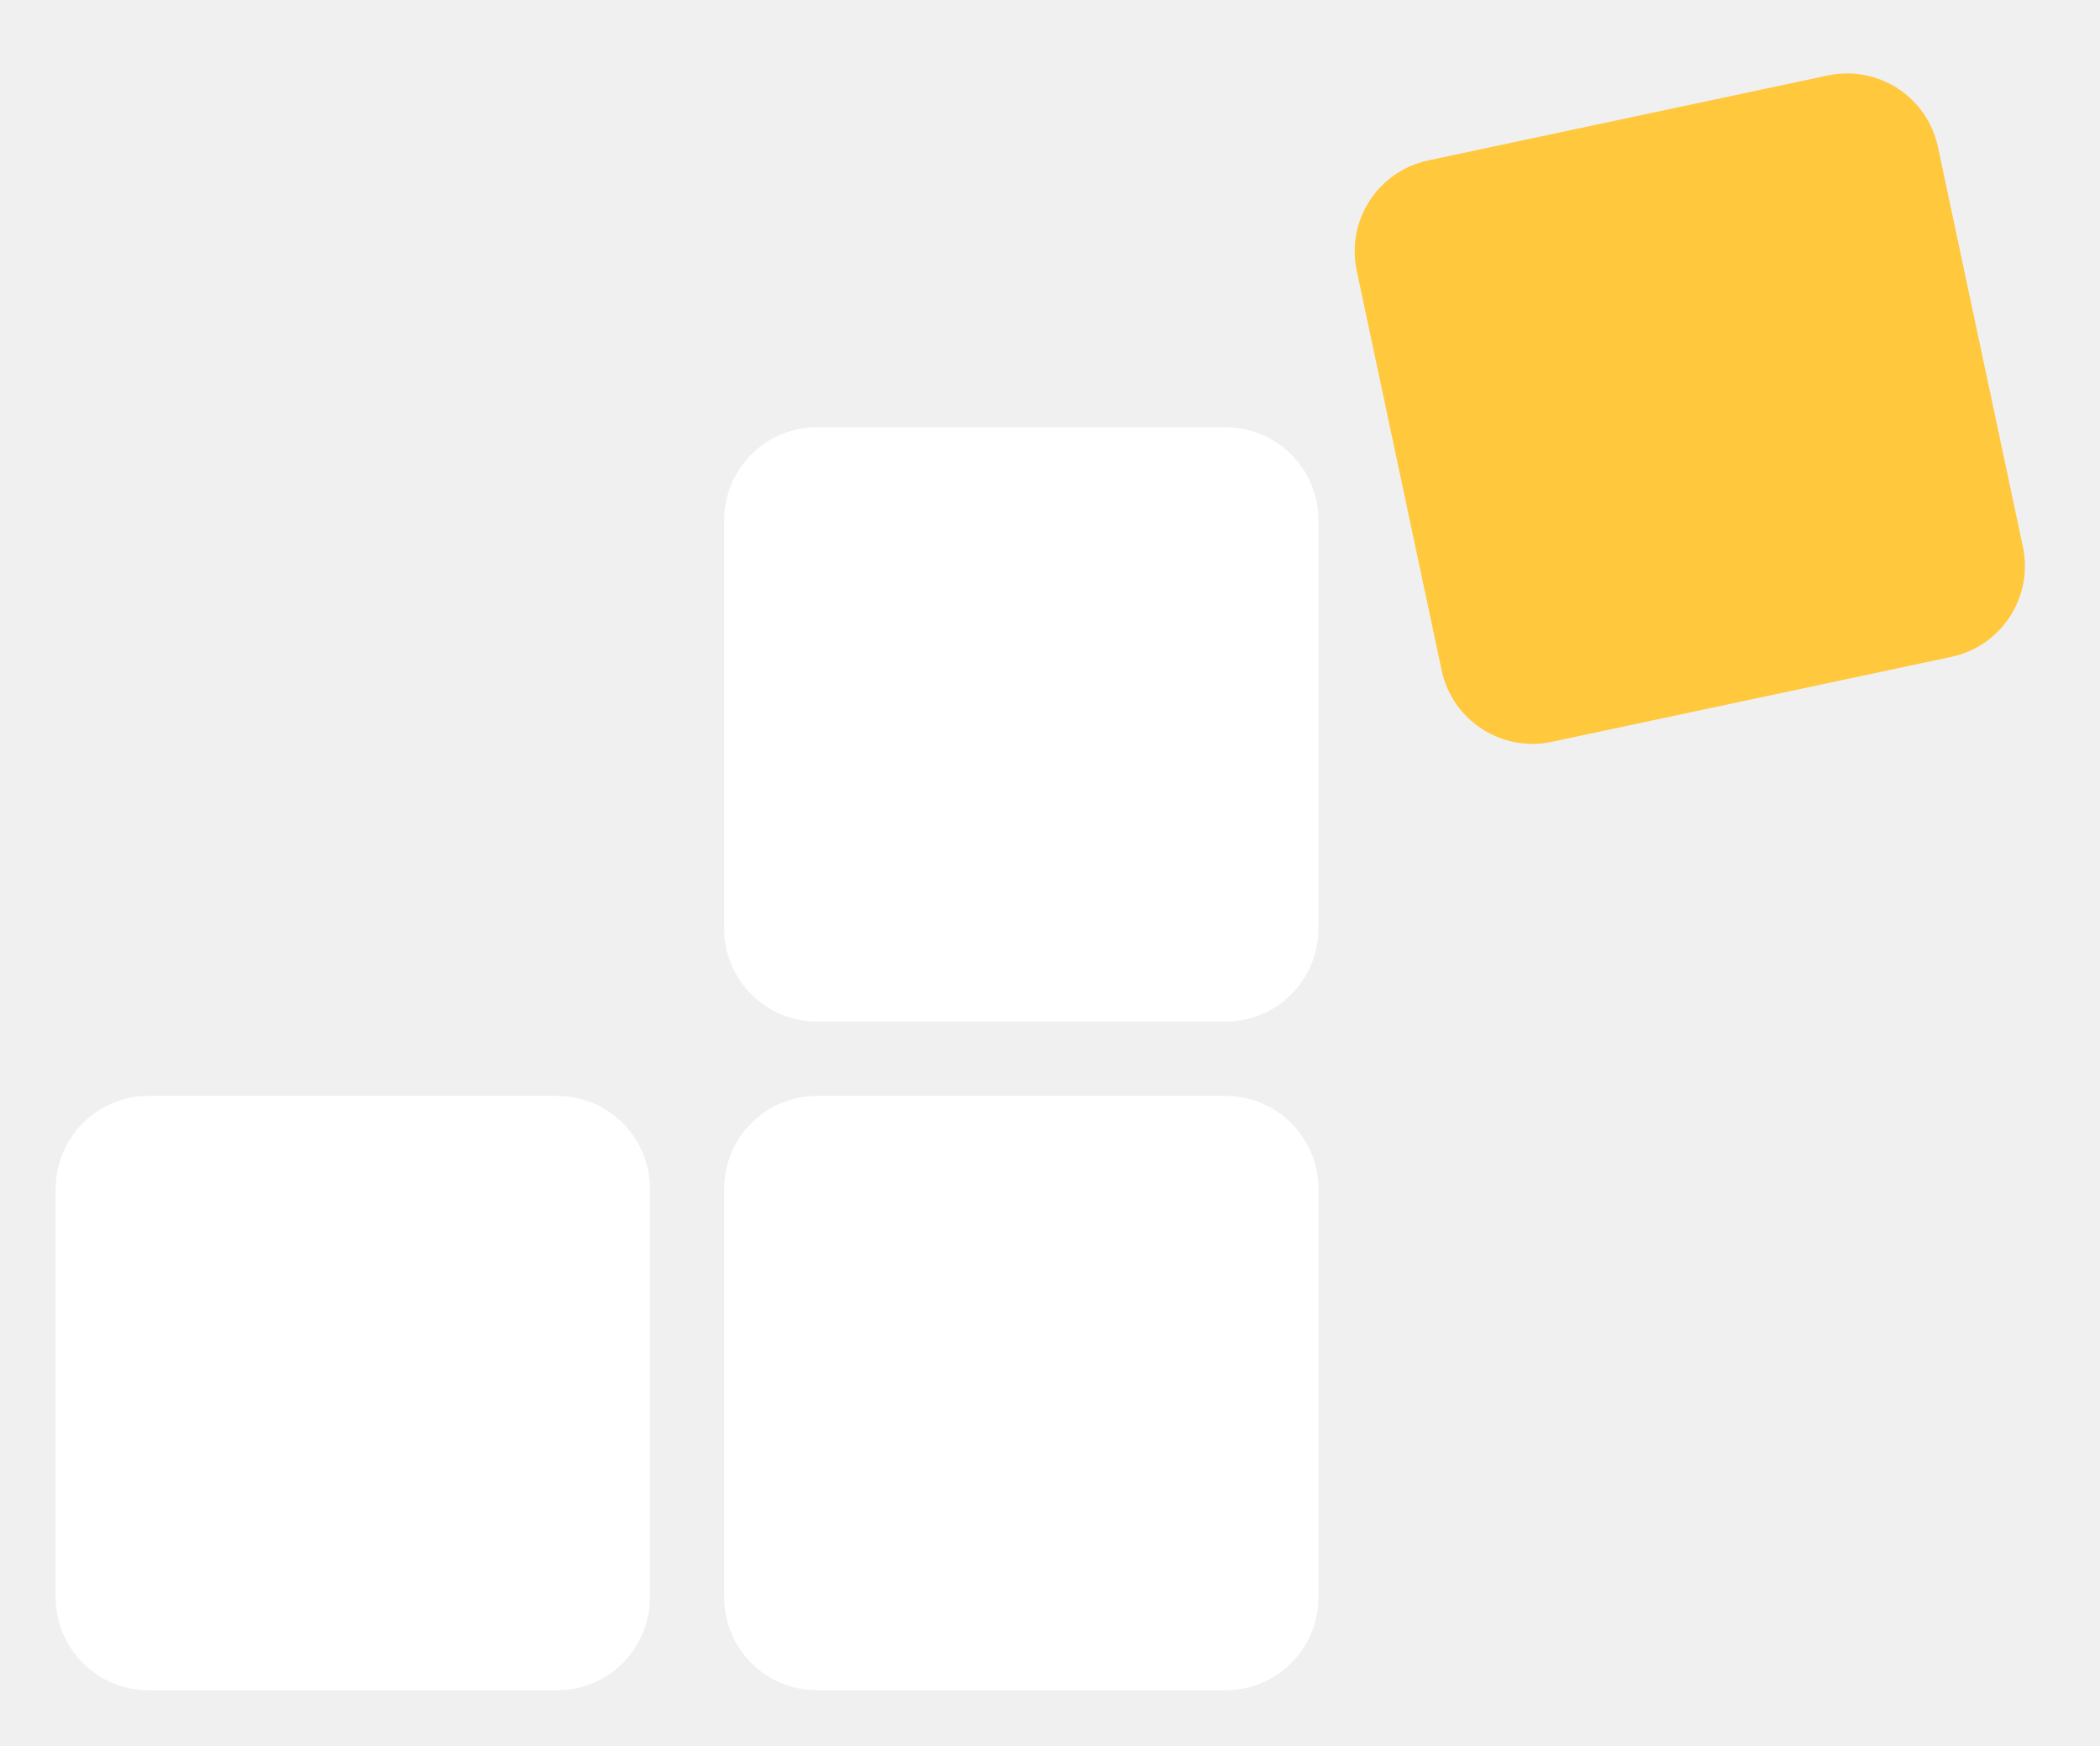
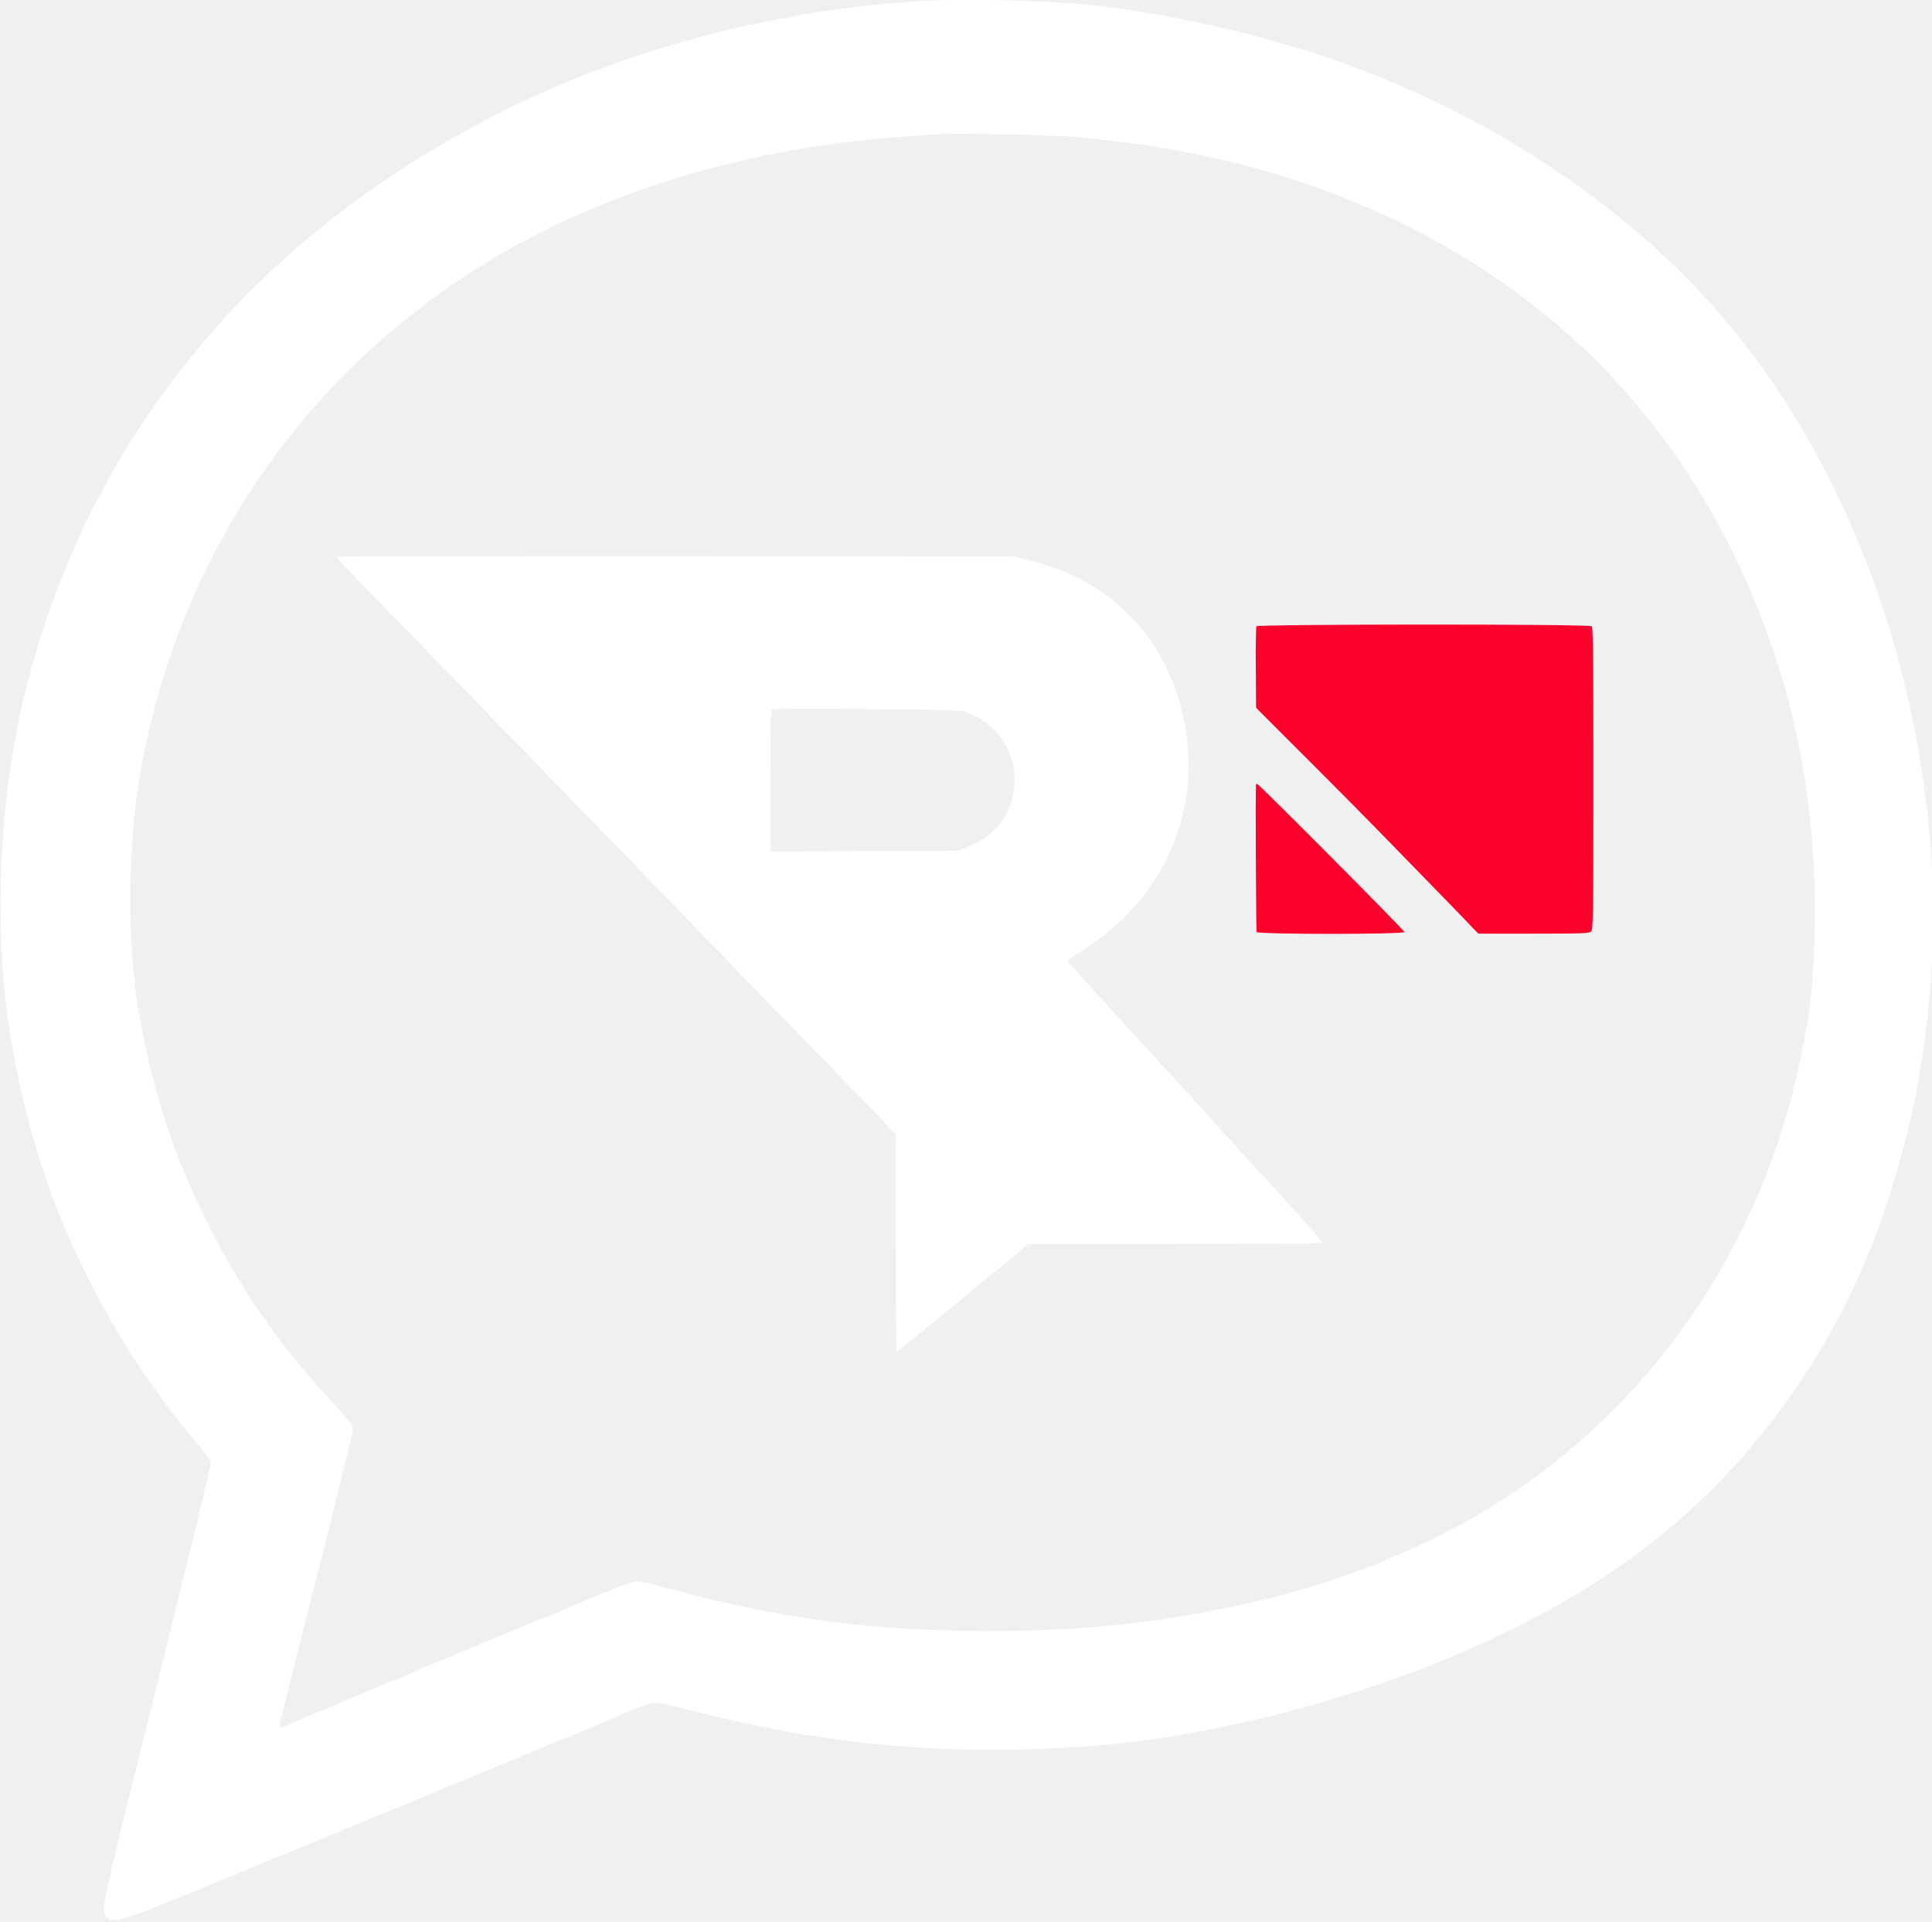
- <svg xmlns="http://www.w3.org/2000/svg" width="622" height="517" viewBox="0 0 622 517" fill="none">
-   <g transform="scale(2.75) translate(6 46)">
-     <rect x="72" y="0" width="64" height="64" rx="10" fill="white" />
-     <rect x="0" y="72" width="64" height="64" rx="10" fill="white" />
-     <rect x="72" y="72" width="64" height="64" rx="10" fill="white" />
-     <g transform="rotate(-12 176 -2)">
-       <rect x="144" y="-34" width="64" height="64" rx="10" fill="#FFC83D" />
-     </g>
+ <svg xmlns="http://www.w3.org/2000/svg" width="716" height="712" viewBox="0 0 716 712" fill="none">
+   <g transform="translate(-150.0 -142.5)">
+     <path fill="white" fill-rule="evenodd" d="M487.5,143.1C480.1,143.6 467.6,144.9 463.8,145.5C462.1,145.8 458.9,146.2 456.5,146.5C454.1,146.8 450.4,147.4 448.2,147.8C446.1,148.2 442.9,148.8 441.2,149.1C404.4,155.7 366.4,168.3 334.2,184.8C302.4,201.1 275.3,219.8 250.1,243.2C227.0,264.6 203.8,294.5 189.0,322.2C187.6,325.0 185.9,328.0 185.4,328.9C180.8,337.2 171.3,359.6 166.8,373.0C162.6,385.8 157.7,404.2 156.1,413.8C155.8,415.4 155.1,419.4 154.6,422.5C149.8,450.6 148.9,486.6 152.2,514.2C155.8,543.8 163.6,573.4 174.3,598.2C175.4,600.7 176.8,603.8 177.3,605.0C177.8,606.2 180.1,611.0 182.3,615.5C193.7,638.2 206.5,657.8 222.7,677.0C226.9,682.0 228.0,683.5 228.0,684.9C228.0,686.7 223.7,704.5 199.5,801.8C187.8,849.1 187.4,850.9 189.5,853.0C191.6,855.1 195.2,854.2 211.2,847.8C220.2,844.1 279.4,819.8 291.8,814.6C295.4,813.1 301.8,810.5 306.0,808.8C310.2,807.0 321.1,802.5 330.0,798.9C338.9,795.1 354.2,788.8 364.0,784.8C373.8,780.7 383.9,776.5 386.4,775.4C392.4,772.9 392.8,773.0 407.2,776.6C448.6,787.2 484.2,791.5 524.8,790.9C553.1,790.4 574.0,788.2 598.2,783.5C661.1,771.0 718.7,747.1 758.4,717.1C804.2,682.5 837.6,632.5 853.5,574.8C854.1,572.5 855.0,569.3 855.5,567.5C862.9,540.8 867.0,505.2 866.4,475.0C864.5,401.4 840.6,329.1 800.0,274.5C772.3,237.3 732.5,205.1 685.9,182.1C680.8,179.6 676.5,177.5 676.3,177.5C676.2,177.5 674.2,176.7 671.9,175.6C640.1,161.0 595.5,149.1 555.8,144.5C539.4,142.6 503.8,141.8 487.5,143.1ZM548.0,193.2C594.8,197.4 632.5,207.3 668.8,224.9C731.6,255.5 776.6,304.5 802.4,370.4C816.0,405.3 822.6,441.2 822.6,479.5C822.6,501.9 821.3,516.1 817.2,535.2C799.8,618.2 745.8,685.2 670.2,717.8C667.2,719.0 663.8,720.5 662.6,721.1C658.8,722.8 641.9,728.9 637.8,730.0C635.5,730.6 632.8,731.4 631.7,731.8C621.0,735.2 592.9,741.1 578.0,743.0C575.4,743.3 571.7,743.8 569.8,744.0C537.9,748.1 491.2,747.9 458.1,743.5C449.8,742.5 433.8,739.8 428.2,738.5C427.1,738.2 424.6,737.7 422.5,737.2C414.9,735.6 413.6,735.3 405.2,733.1C384.8,727.8 387.1,728.2 383.8,729.1C382.1,729.5 379.5,730.5 378.0,731.1C376.5,731.8 372.0,733.6 368.0,735.2C364.0,736.9 359.6,738.7 358.1,739.4C356.6,740.0 351.3,742.2 346.3,744.2C341.4,746.2 332.9,749.8 327.5,752.0C322.1,754.2 315.4,757.0 312.5,758.2C309.6,759.4 306.2,760.8 305.0,761.4C303.8,762.0 298.7,764.1 293.8,766.1C269.2,776.4 256.8,781.6 255.4,782.3C254.6,782.7 253.8,783.0 253.6,782.8C253.3,782.5 257.9,763.8 262.2,747.2C264.5,738.6 279.5,678.8 280.4,674.4C280.8,672.9 280.9,671.6 280.5,670.8C280.2,670.0 276.4,665.6 272.1,661.0C253.0,640.2 238.9,619.9 226.8,595.5C214.6,571.1 206.9,548.0 201.8,520.0C197.1,494.2 197.1,457.8 201.8,430.0C217.1,340.8 272.1,267.1 353.4,227.1C391.9,208.1 437.9,196.3 486.2,193.0C490.6,192.7 495.5,192.4 497.0,192.3C503.7,191.8 540.3,192.5 548.0,193.2Z M274.6,348.9C274.6,349.2 282.8,357.6 292.5,367.6C326.4,402.4 345.4,421.9 359.5,436.5C367.4,444.6 377.7,455.3 382.5,460.2C387.4,465.2 397.9,476.1 406.1,484.5C414.1,492.9 428.9,508.2 439.0,518.5C449.1,528.9 462.8,543.0 469.6,550.0L482.0,562.9L482.0,603.2C482.0,627.6 482.2,643.5 482.4,643.4C482.9,643.2 500.1,629.2 520.4,612.4L531.1,603.5L585.5,603.5C625.0,603.5 640.0,603.4 640.0,603.0C640.0,602.6 637.0,599.1 633.4,595.1C629.8,591.1 625.5,586.5 624.0,584.8C622.5,583.0 616.8,576.8 611.2,570.8C605.8,564.8 600.0,558.5 598.5,556.8C597.0,555.0 590.8,548.3 584.8,541.7C574.7,530.8 553.8,507.9 547.8,501.2C545.4,498.6 545.4,498.4 546.2,497.9C546.8,497.6 550.3,495.3 554.0,492.8C585.0,472.0 597.7,435.9 586.5,400.6C578.0,374.1 558.3,356.3 530.5,349.9L525.8,348.8L400.1,348.6C323.7,348.6 274.5,348.6 274.6,348.9ZM506.5,406.0C517.9,409.0 526.0,419.6 526.0,431.2C526.0,443.0 519.8,451.9 508.5,456.4L505.2,457.8L470.4,457.9L435.5,458.1L435.5,431.8C435.5,414.8 435.6,405.6 436.0,405.4C437.6,404.9 504.5,405.4 506.5,406.0Z" />
+     <path fill="#FD012D" fill-rule="evenodd" d="M615.6,374.6C615.5,374.9 615.3,381.9 615.4,390.0L615.5,404.8L638.9,428.2C651.8,441.1 666.2,455.8 671.0,460.8C683.8,473.9 694.0,484.4 696.0,486.6L697.9,488.5L718.4,488.5C736.4,488.5 739.0,488.4 739.7,487.7C740.4,487.0 740.5,481.2 740.5,431.1C740.5,388.3 740.4,375.1 739.9,374.6C739.0,373.7 616.2,373.8 615.6,374.6Z M615.5,433.1C615.2,434.4 615.5,487.6 615.7,487.9C616.2,488.8 670.5,488.8 670.5,487.9C670.5,487.3 616.5,433.0 615.9,433.0C615.7,433.0 615.5,433.1 615.5,433.1Z" />
  </g>
</svg>
